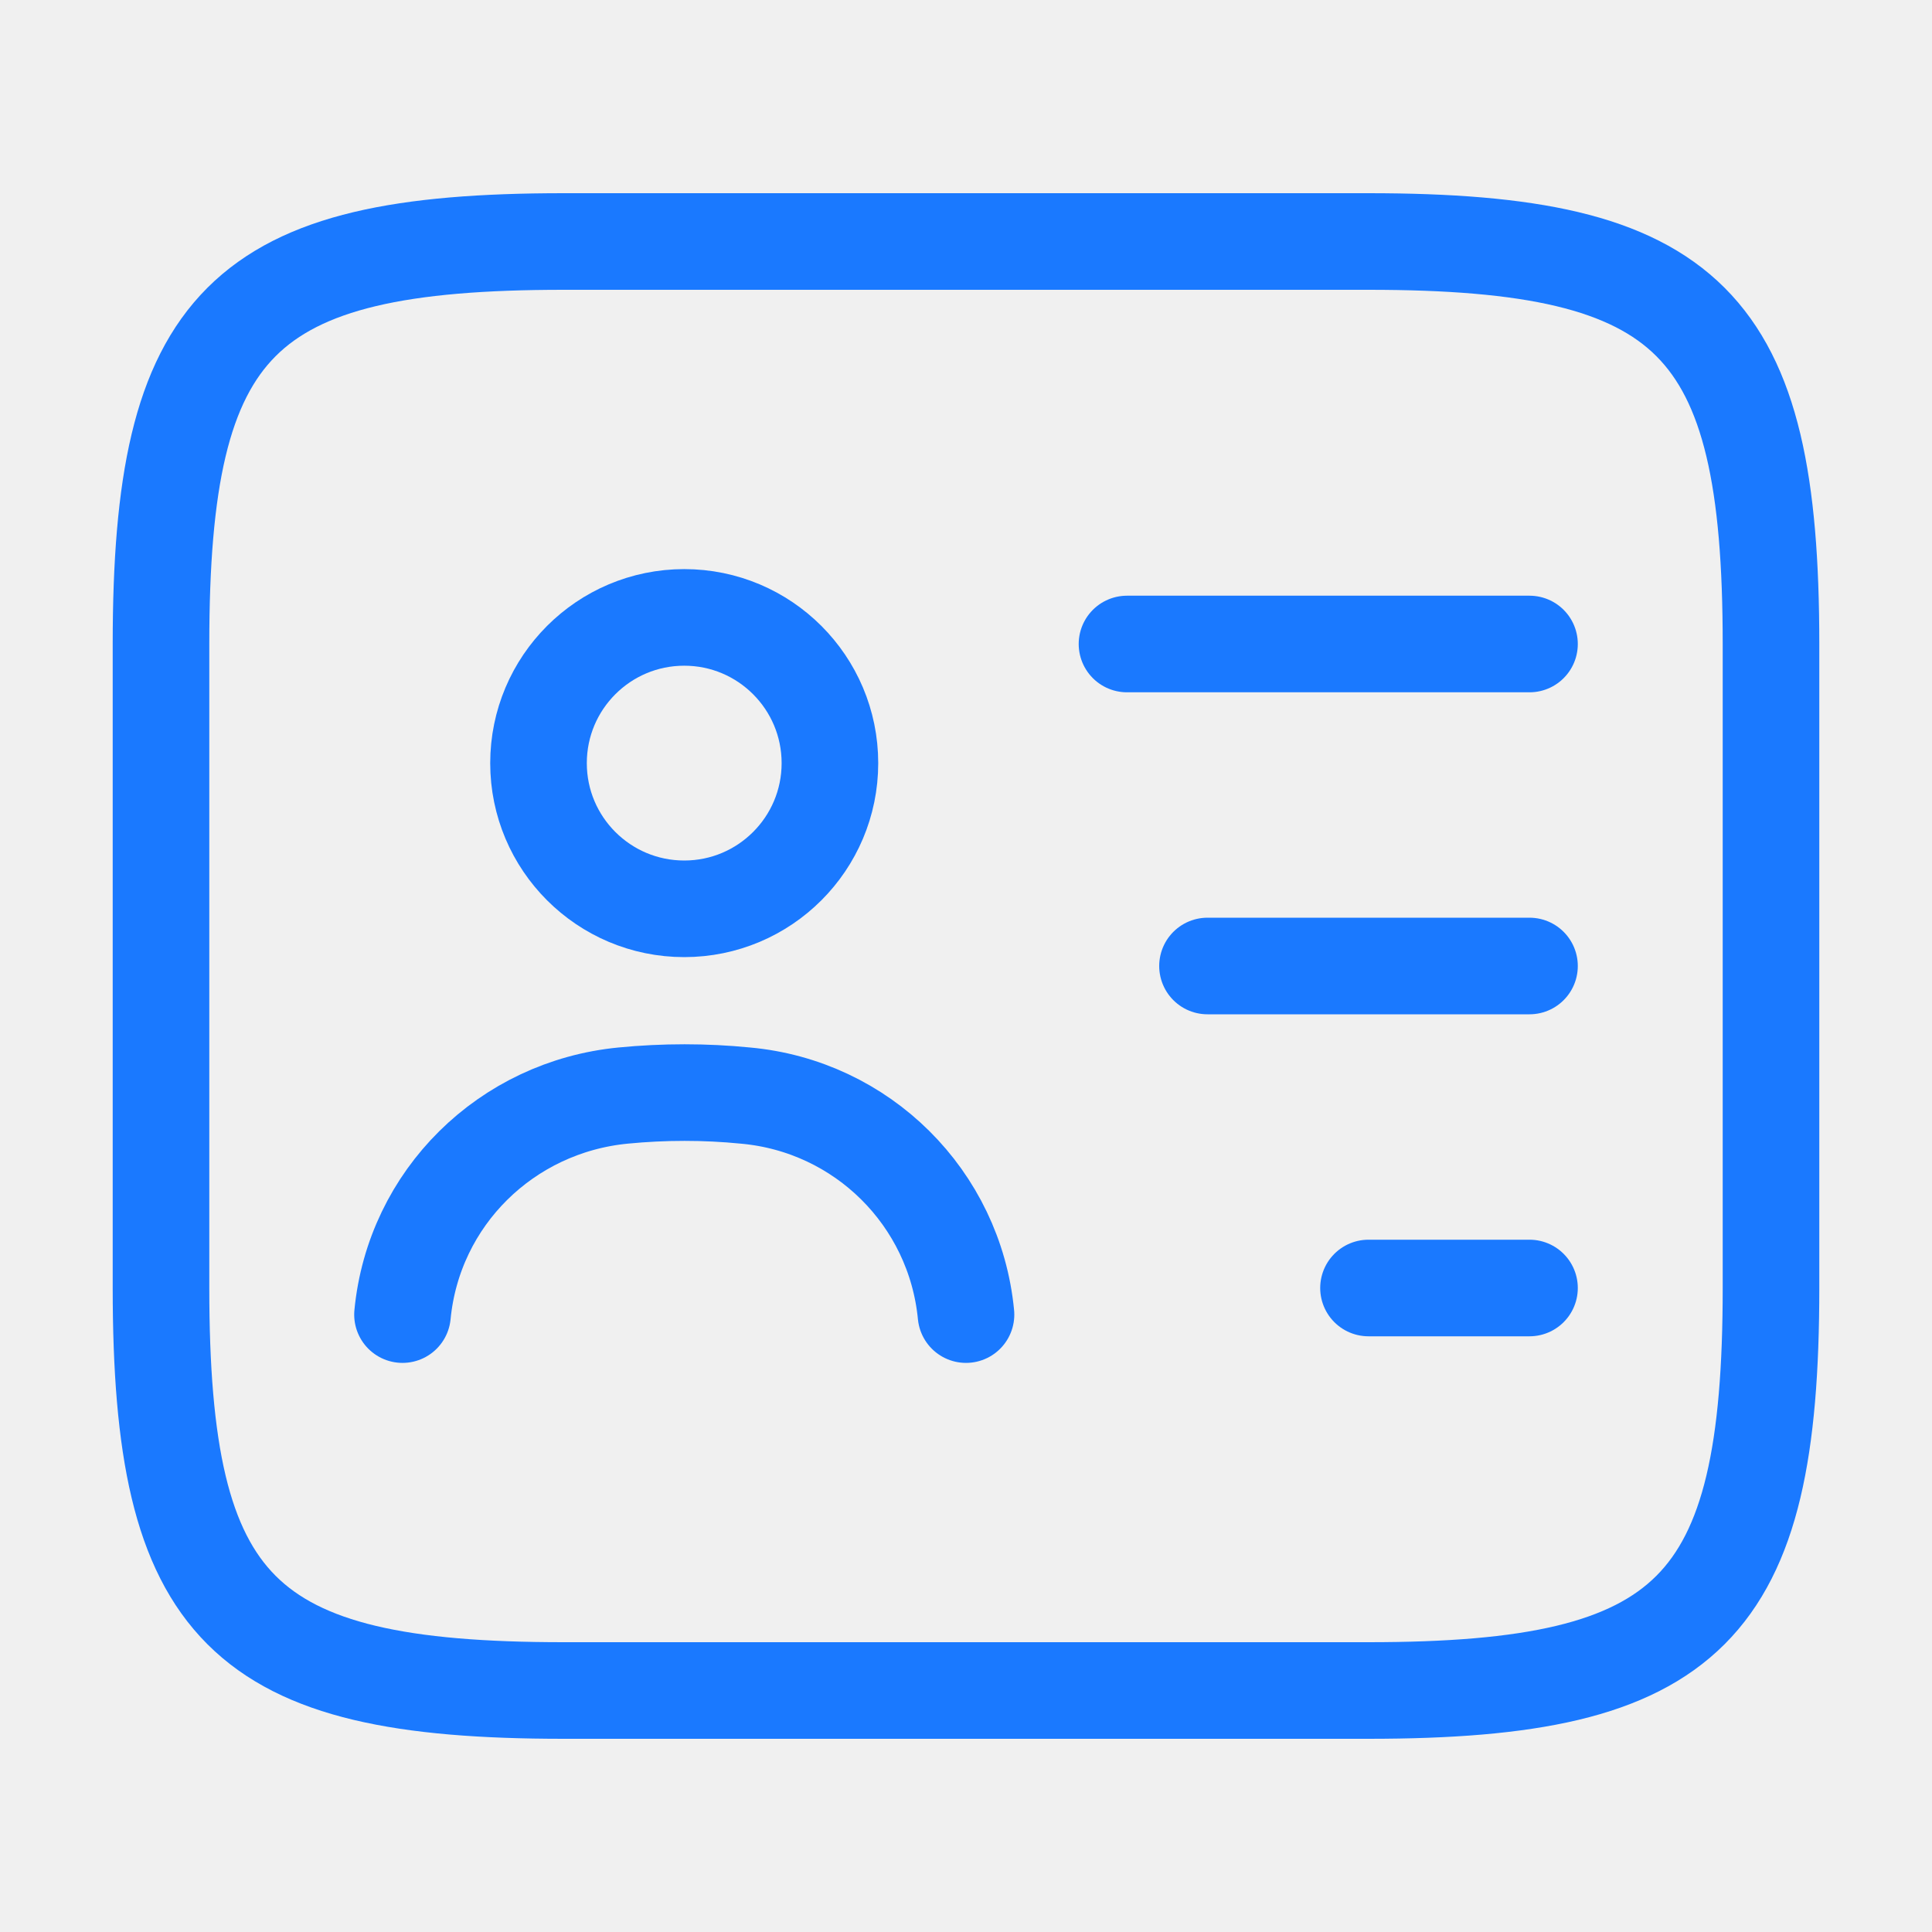
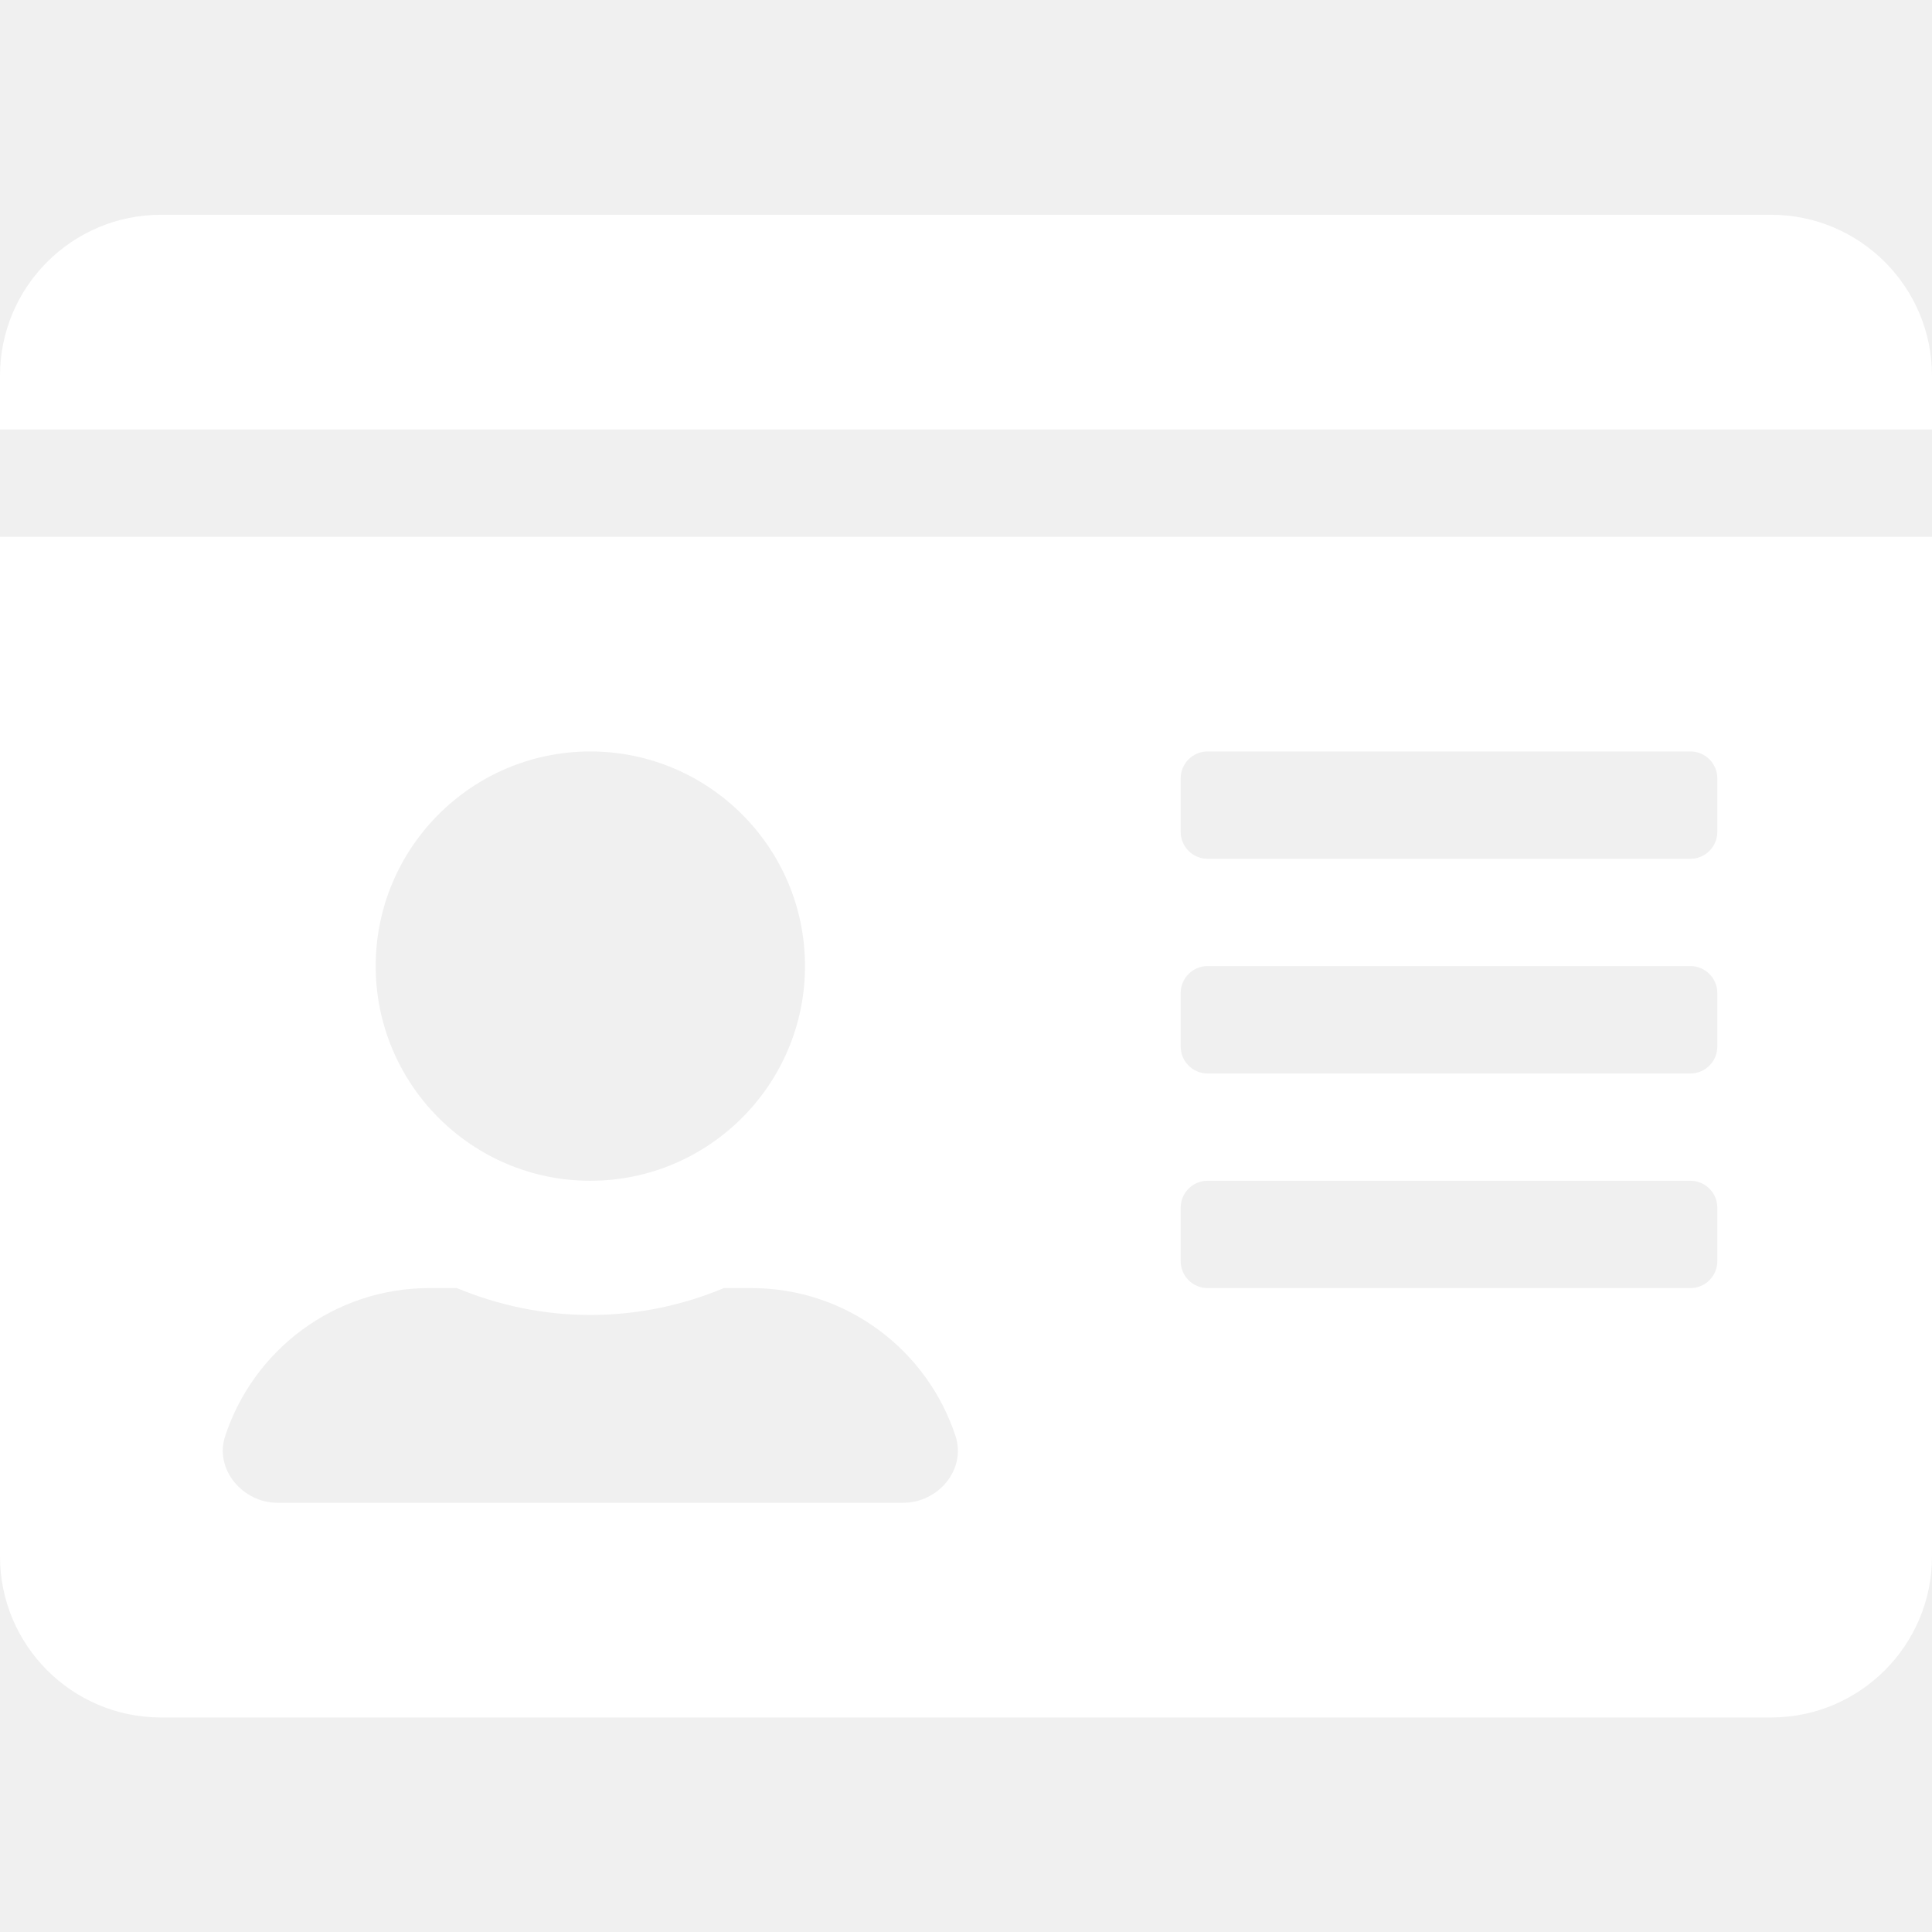
- <svg xmlns="http://www.w3.org/2000/svg" width="30" height="30" viewBox="0 0 30 30" fill="none">
-   <path d="M21.25 26.25H8.75C3.75 26.25 2.5 25 2.5 20V10C2.5 5 3.75 3.75 8.75 3.75H21.25C26.25 3.75 27.5 5 27.5 10V20C27.5 25 26.25 26.25 21.25 26.25Z" stroke="url(#paint0_linear_10973_84404)" stroke-width="1.5" stroke-linecap="round" stroke-linejoin="round" />
-   <path d="M17.5 10H23.75" stroke="url(#paint1_linear_10973_84404)" stroke-width="1.5" stroke-linecap="round" stroke-linejoin="round" />
-   <path d="M18.75 15H23.75" stroke="url(#paint2_linear_10973_84404)" stroke-width="1.5" stroke-linecap="round" stroke-linejoin="round" />
-   <path d="M21.25 20H23.75" stroke="url(#paint3_linear_10973_84404)" stroke-width="1.5" stroke-linecap="round" stroke-linejoin="round" />
-   <path d="M10.625 14.112C11.874 14.112 12.887 13.099 12.887 11.85C12.887 10.6 11.874 9.587 10.625 9.587C9.375 9.587 8.362 10.6 8.362 11.85C8.362 13.099 9.375 14.112 10.625 14.112Z" stroke="url(#paint4_linear_10973_84404)" stroke-width="1.5" stroke-linecap="round" stroke-linejoin="round" />
-   <path d="M15 20.413C14.825 18.6 13.387 17.175 11.575 17.012C10.95 16.95 10.312 16.95 9.675 17.012C7.862 17.188 6.425 18.6 6.25 20.413" stroke="url(#paint5_linear_10973_84404)" stroke-width="1.5" stroke-linecap="round" stroke-linejoin="round" />
+ <svg xmlns="http://www.w3.org/2000/svg" width="24" height="24" viewBox="0 0 24 24" fill="none">
+   <g clip-path="url(#clip0_3979_55)">
+     <path d="M22 2.668H2C0.896 2.668 0 3.564 0 4.668V5.335H24V4.668C24 3.564 23.104 2.668 22 2.668ZM0 19.335C0 20.439 0.896 21.335 2 21.335H22C23.104 21.335 24 20.439 24 19.335V6.668H0V19.335ZM14.667 9.668C14.667 9.485 14.817 9.335 15 9.335H21C21.183 9.335 21.333 9.485 21.333 9.668V10.335C21.333 10.518 21.183 10.668 21 10.668H15C14.817 10.668 14.667 10.518 14.667 10.335V9.668ZM14.667 12.335C14.667 12.151 14.817 12.001 15 12.001H21C21.183 12.001 21.333 12.151 21.333 12.335V13.001C21.333 13.185 21.183 13.335 21 13.335H15C14.817 13.335 14.667 13.185 14.667 13.001V12.335ZM14.667 15.001C14.667 14.818 14.817 14.668 15 14.668H21C21.183 14.668 21.333 14.818 21.333 15.001V15.668C21.333 15.851 21.183 16.001 21 16.001H15C14.817 16.001 14.667 15.851 14.667 15.668V15.001ZM7.333 9.335C8.804 9.335 10 10.53 10 12.001C10 13.472 8.804 14.668 7.333 14.668C5.862 14.668 4.667 13.472 4.667 12.001C4.667 10.53 5.862 9.335 7.333 9.335ZM2.796 17.843C3.146 16.772 4.15 16.001 5.333 16.001H5.675C6.188 16.214 6.746 16.335 7.333 16.335C7.921 16.335 8.483 16.214 8.992 16.001H9.333C10.517 16.001 11.521 16.772 11.871 17.843C12.004 18.256 11.654 18.668 11.221 18.668H3.446C3.013 18.668 2.663 18.251 2.796 17.843Z" fill="white" />
+   </g>
  <defs>
-     <linearGradient id="paint0_linear_10973_84404" x1="15" y1="3.75" x2="15" y2="26.25" gradientUnits="userSpaceOnUse">
-       <stop stop-color="#1A79FF" />
-       <stop offset="1" stop-color="#1A79FF" />
-     </linearGradient>
-     <linearGradient id="paint1_linear_10973_84404" x1="20.625" y1="10" x2="20.625" y2="11" gradientUnits="userSpaceOnUse">
-       <stop stop-color="#1A79FF" />
-       <stop offset="1" stop-color="#1A79FF" />
-     </linearGradient>
-     <linearGradient id="paint2_linear_10973_84404" x1="21.25" y1="15" x2="21.25" y2="16" gradientUnits="userSpaceOnUse">
-       <stop stop-color="#1A79FF" />
-       <stop offset="1" stop-color="#1A79FF" />
-     </linearGradient>
-     <linearGradient id="paint3_linear_10973_84404" x1="22.5" y1="20" x2="22.5" y2="21" gradientUnits="userSpaceOnUse">
-       <stop stop-color="#1A79FF" />
-       <stop offset="1" stop-color="#1A79FF" />
-     </linearGradient>
-     <linearGradient id="paint4_linear_10973_84404" x1="10.625" y1="9.587" x2="10.625" y2="14.112" gradientUnits="userSpaceOnUse">
-       <stop stop-color="#1A79FF" />
-       <stop offset="1" stop-color="#1A79FF" />
-     </linearGradient>
-     <linearGradient id="paint5_linear_10973_84404" x1="10.625" y1="16.966" x2="10.625" y2="20.413" gradientUnits="userSpaceOnUse">
-       <stop stop-color="#1A79FF" />
-       <stop offset="1" stop-color="#1A79FF" />
-     </linearGradient>
+     <clipPath id="clip0_3979_55">
+       <rect width="24" height="24" fill="white" />
+     </clipPath>
  </defs>
</svg>
